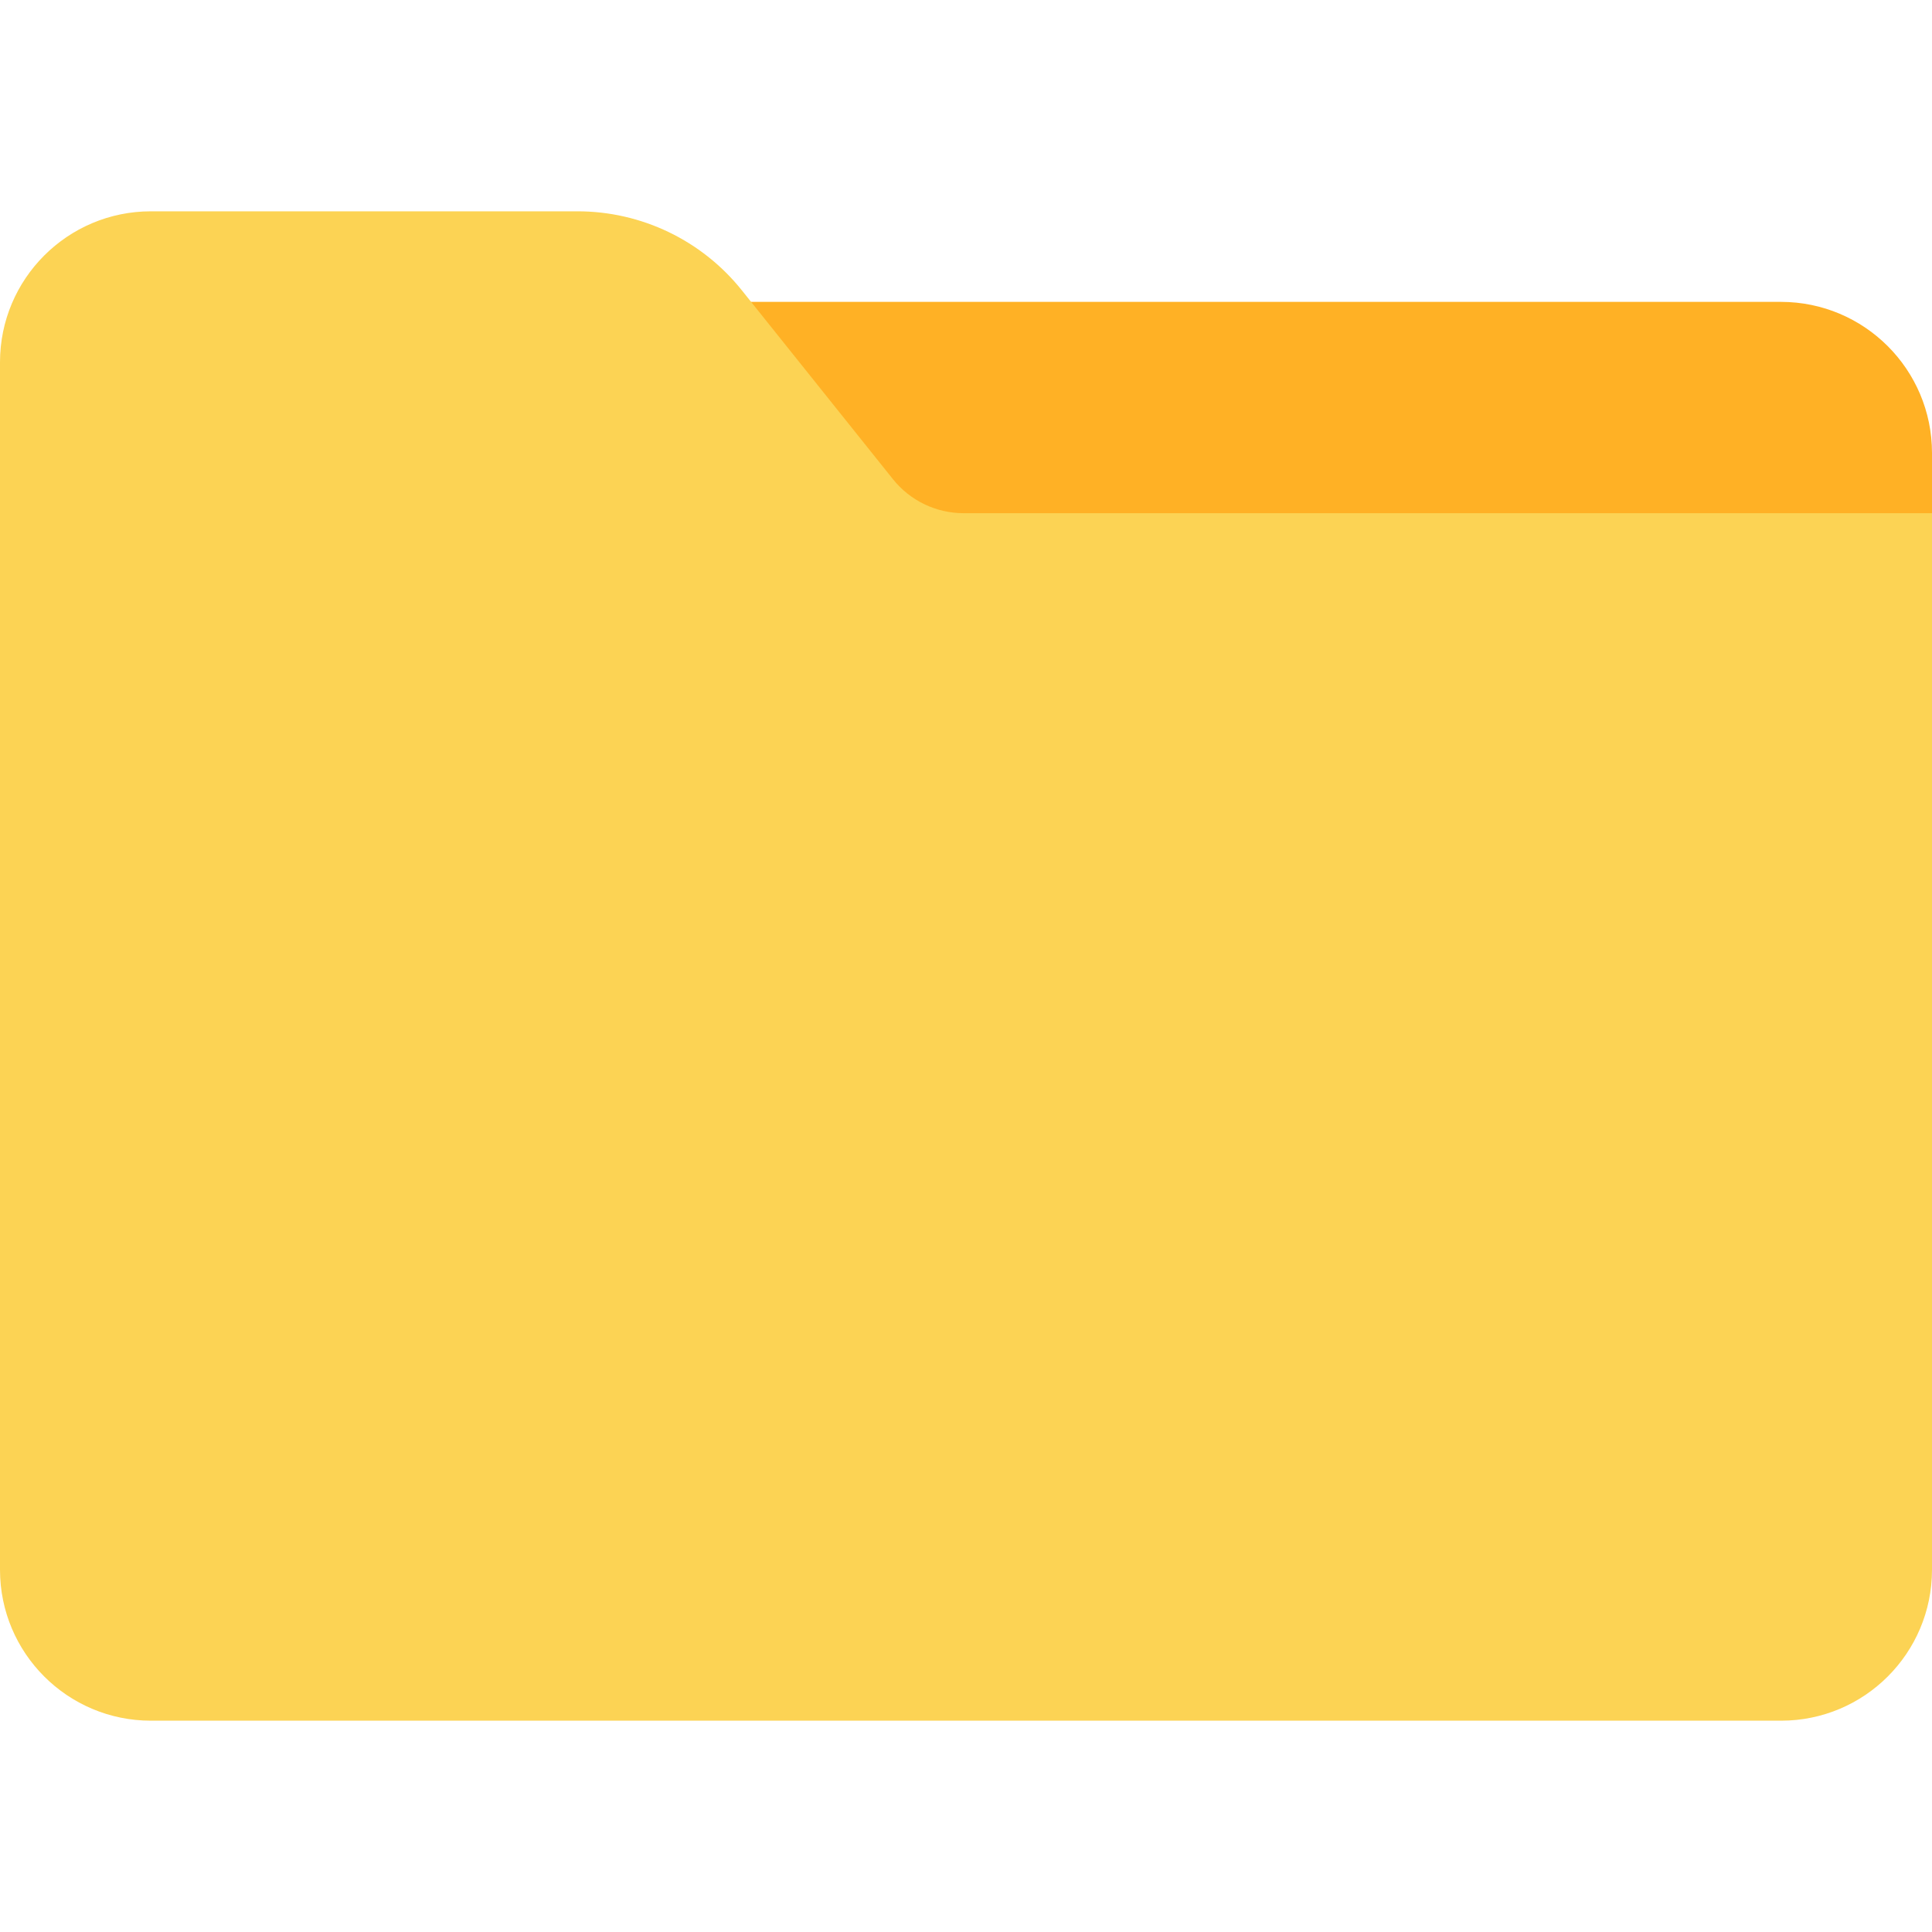
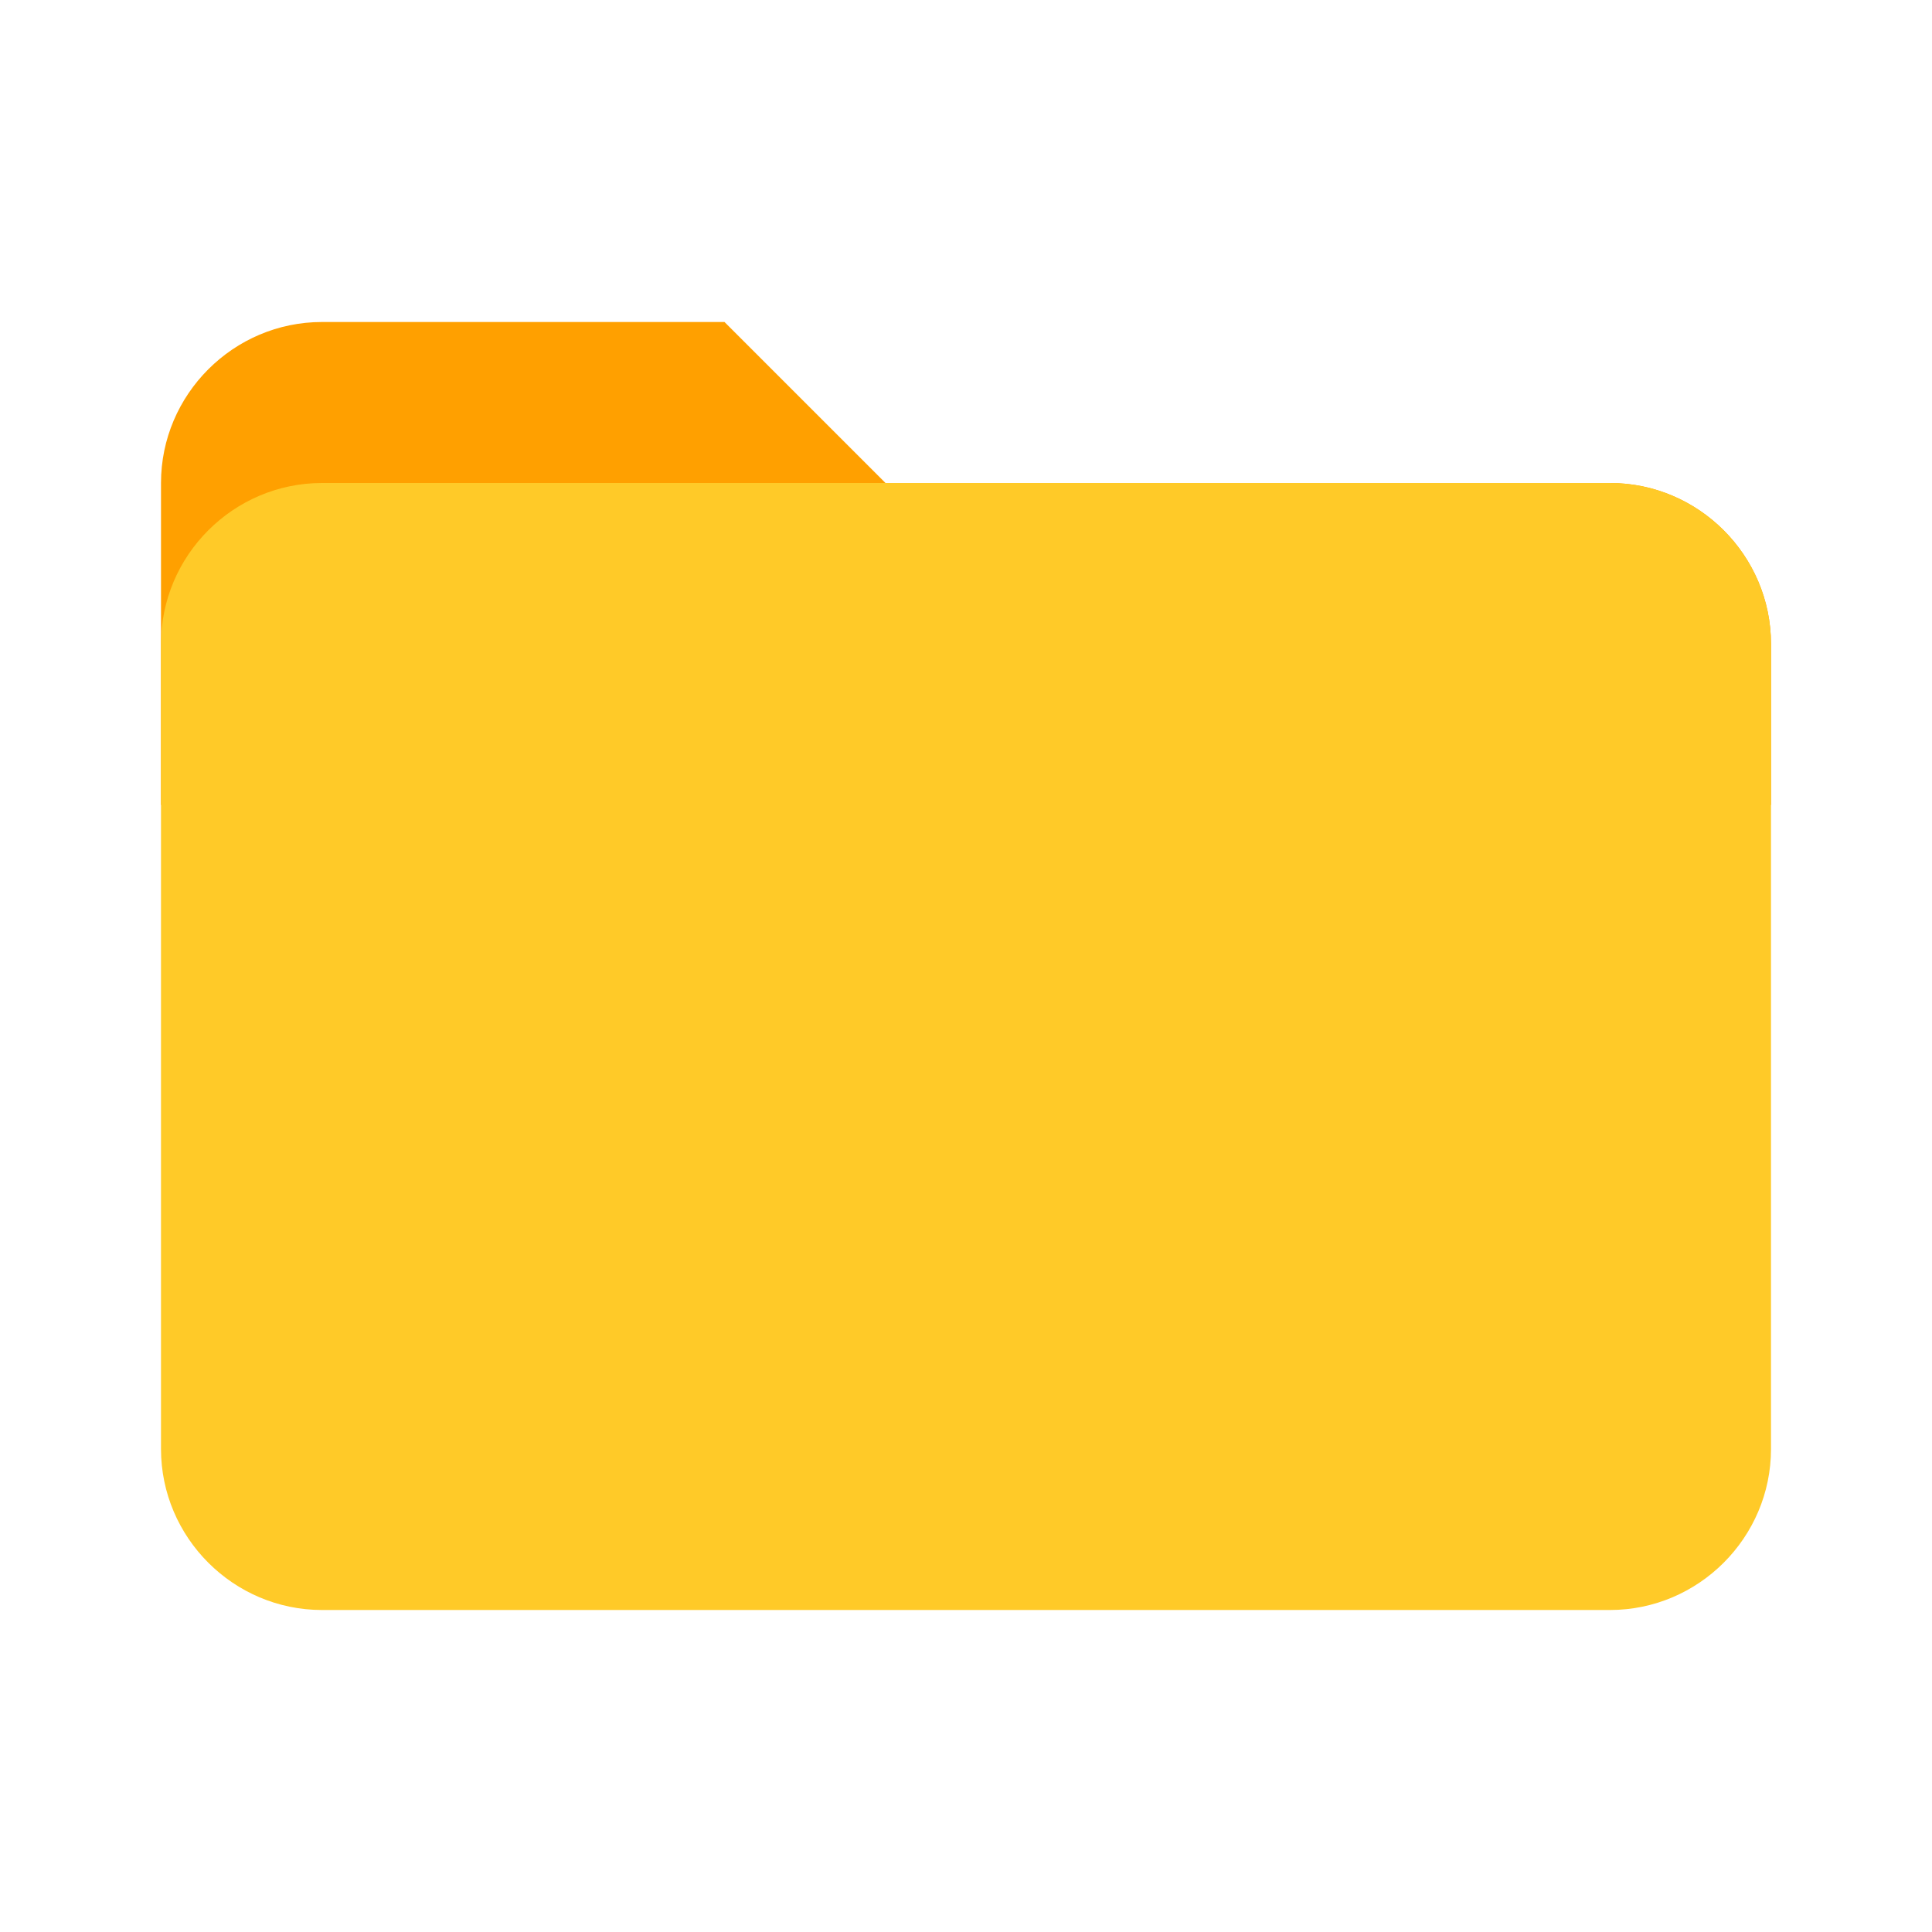
- <svg xmlns="http://www.w3.org/2000/svg" height="512" viewBox="0 0 64 64" width="512">
-   <g id="Folder">
-     <path d="m59 10h-34.6a1 1 0 0 0 -.781 1.625l4.4 5.5a4.973 4.973 0 0 0 3.901 1.875h31.08a1 1 0 0 0 1-1v-3a5.006 5.006 0 0 0 -5-5z" fill="#ffb125" />
-     <path d="m64 17h-32.08a2.995 2.995 0 0 1 -2.338-1.124l-5.002-6.252a6.969 6.969 0 0 0 -5.46-2.624h-14.12a5 5 0 0 0 -5 5v40a5 5 0 0 0 5 5h54a5 5 0 0 0 5-5z" fill="#fcd354" />
-   </g>
+ <svg xmlns="http://www.w3.org/2000/svg" viewBox="0 0 48 48" width="48px" height="48px">
+   <path fill="#FFA000" d="M40,12H22l-4-4H8c-2.2,0-4,1.8-4,4v8h40v-4C44,13.8,42.2,12,40,12z" />
+   <path fill="#FFCA28" d="M40,12H8c-2.2,0-4,1.8-4,4v20c0,2.2,1.8,4,4,4h32c2.2,0,4-1.8,4-4V16C44,13.8,42.2,12,40,12z" />
</svg>
